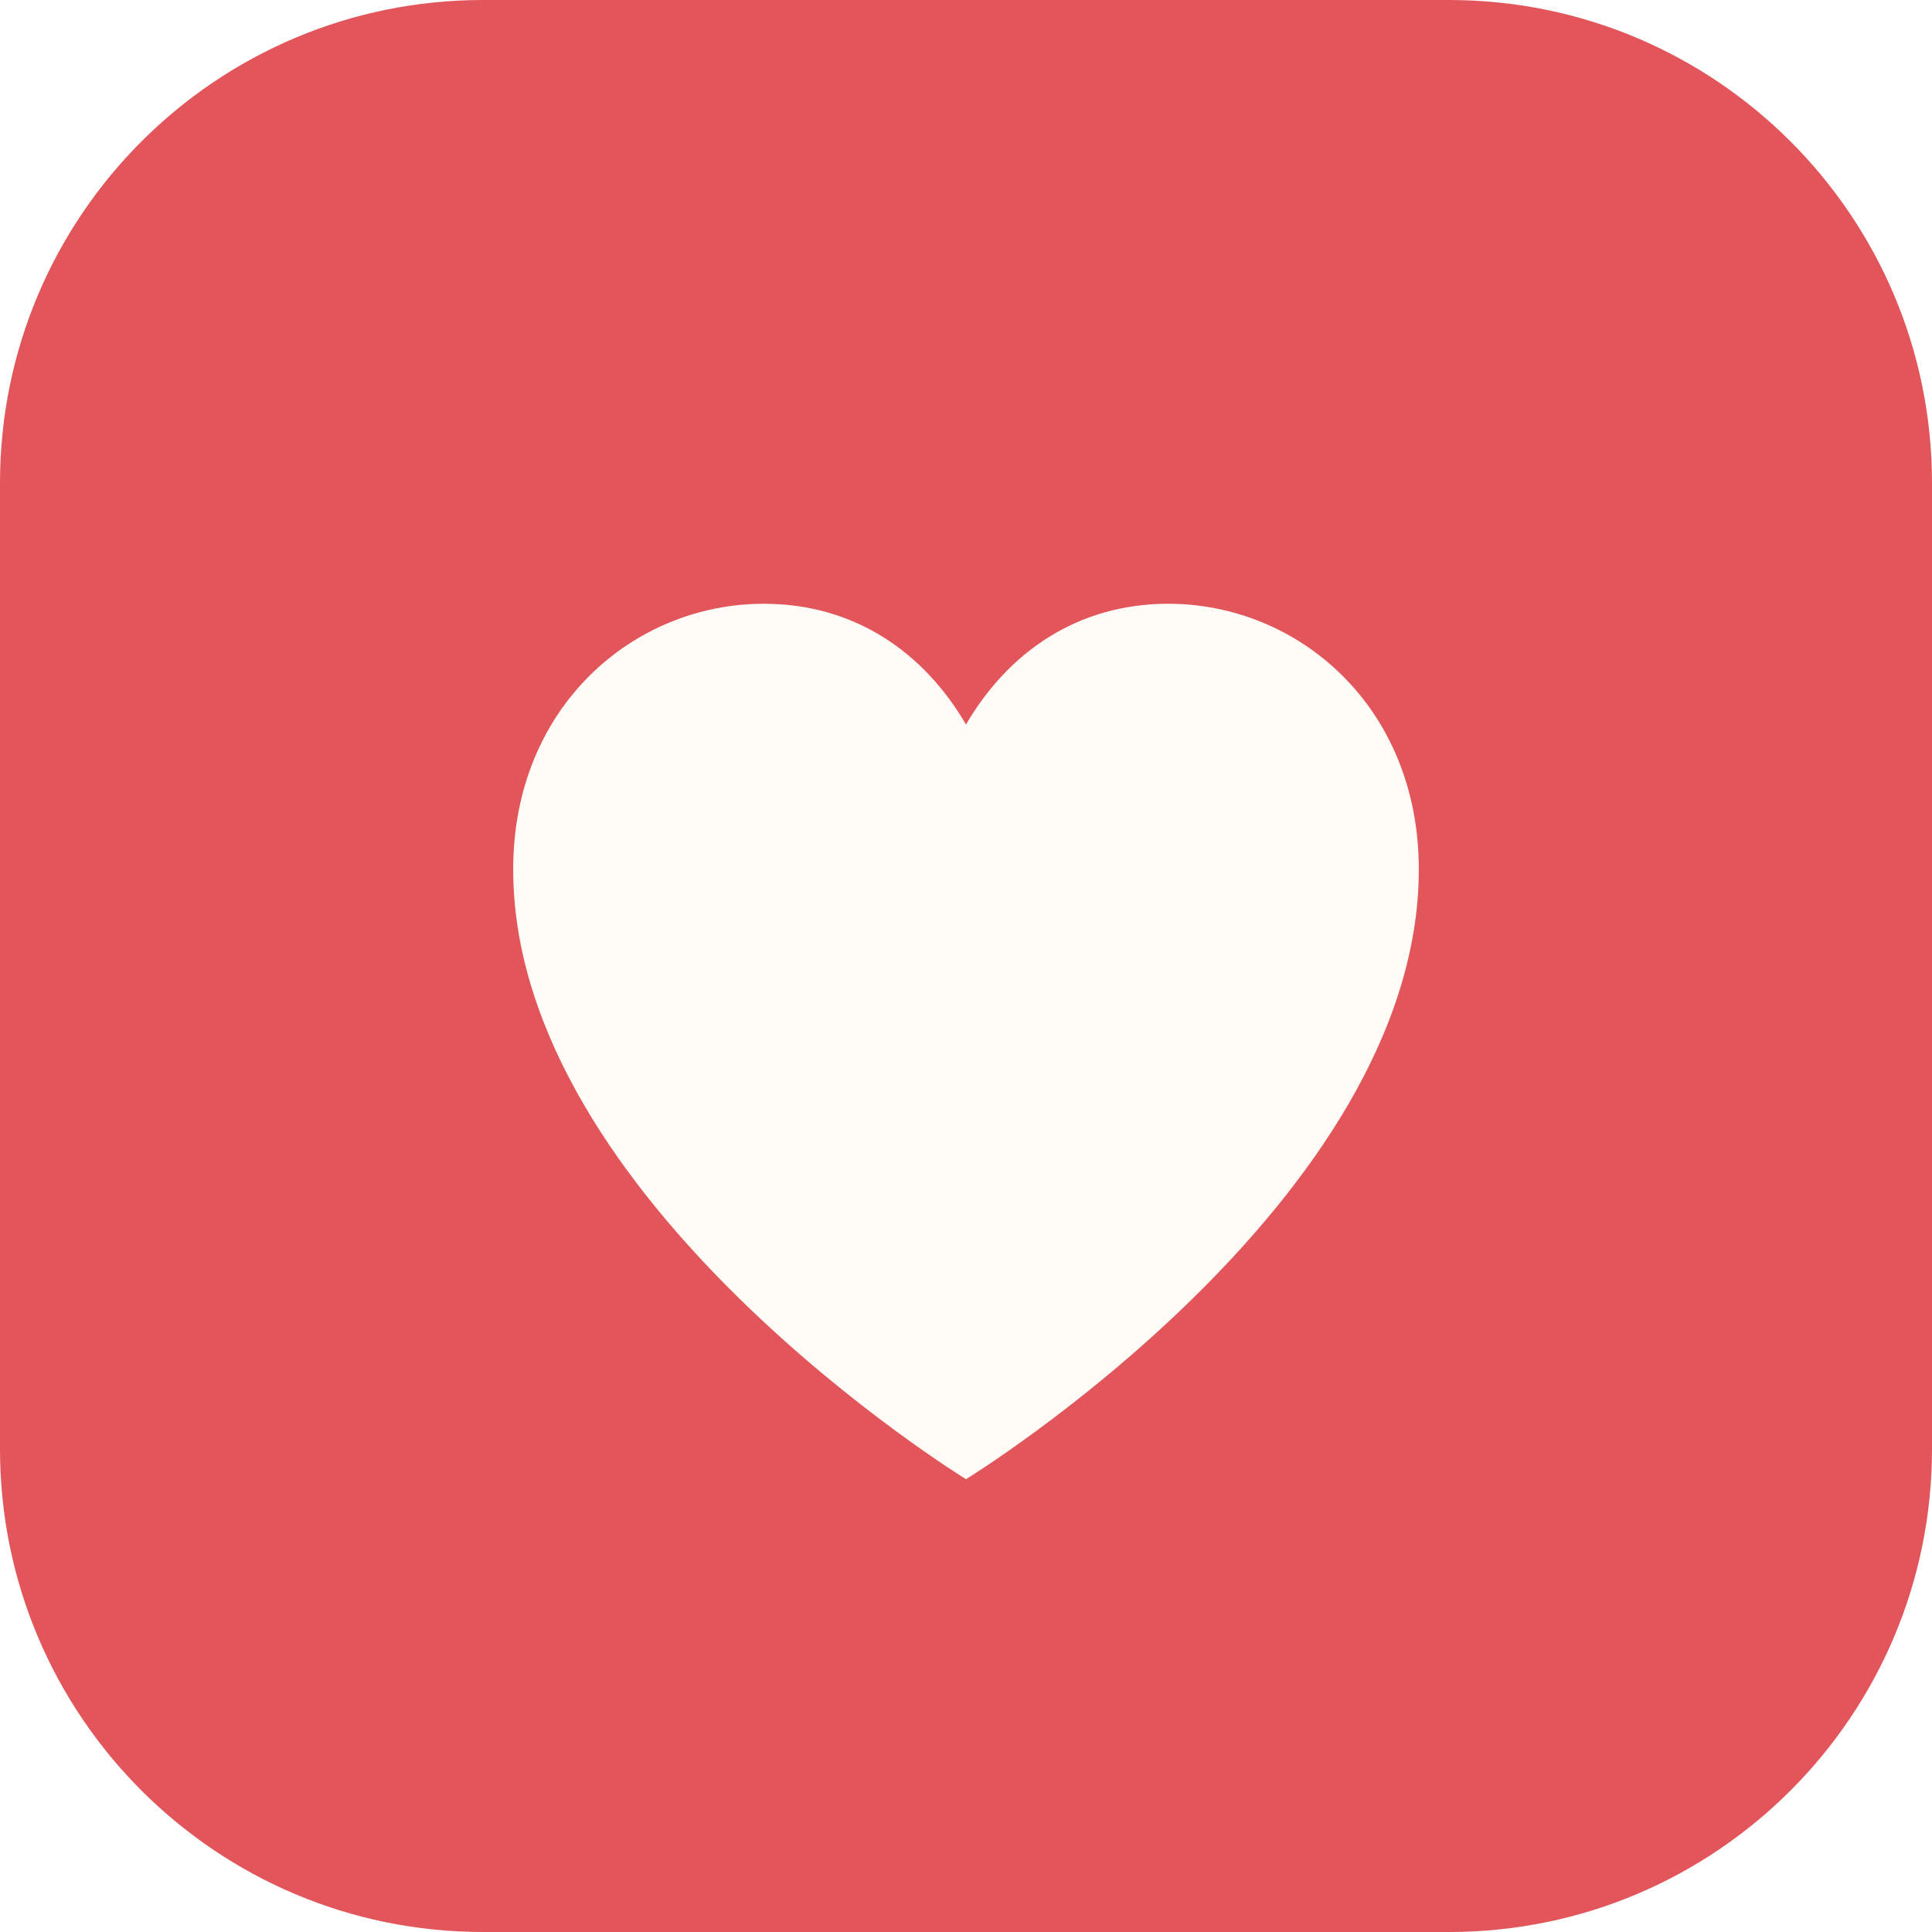
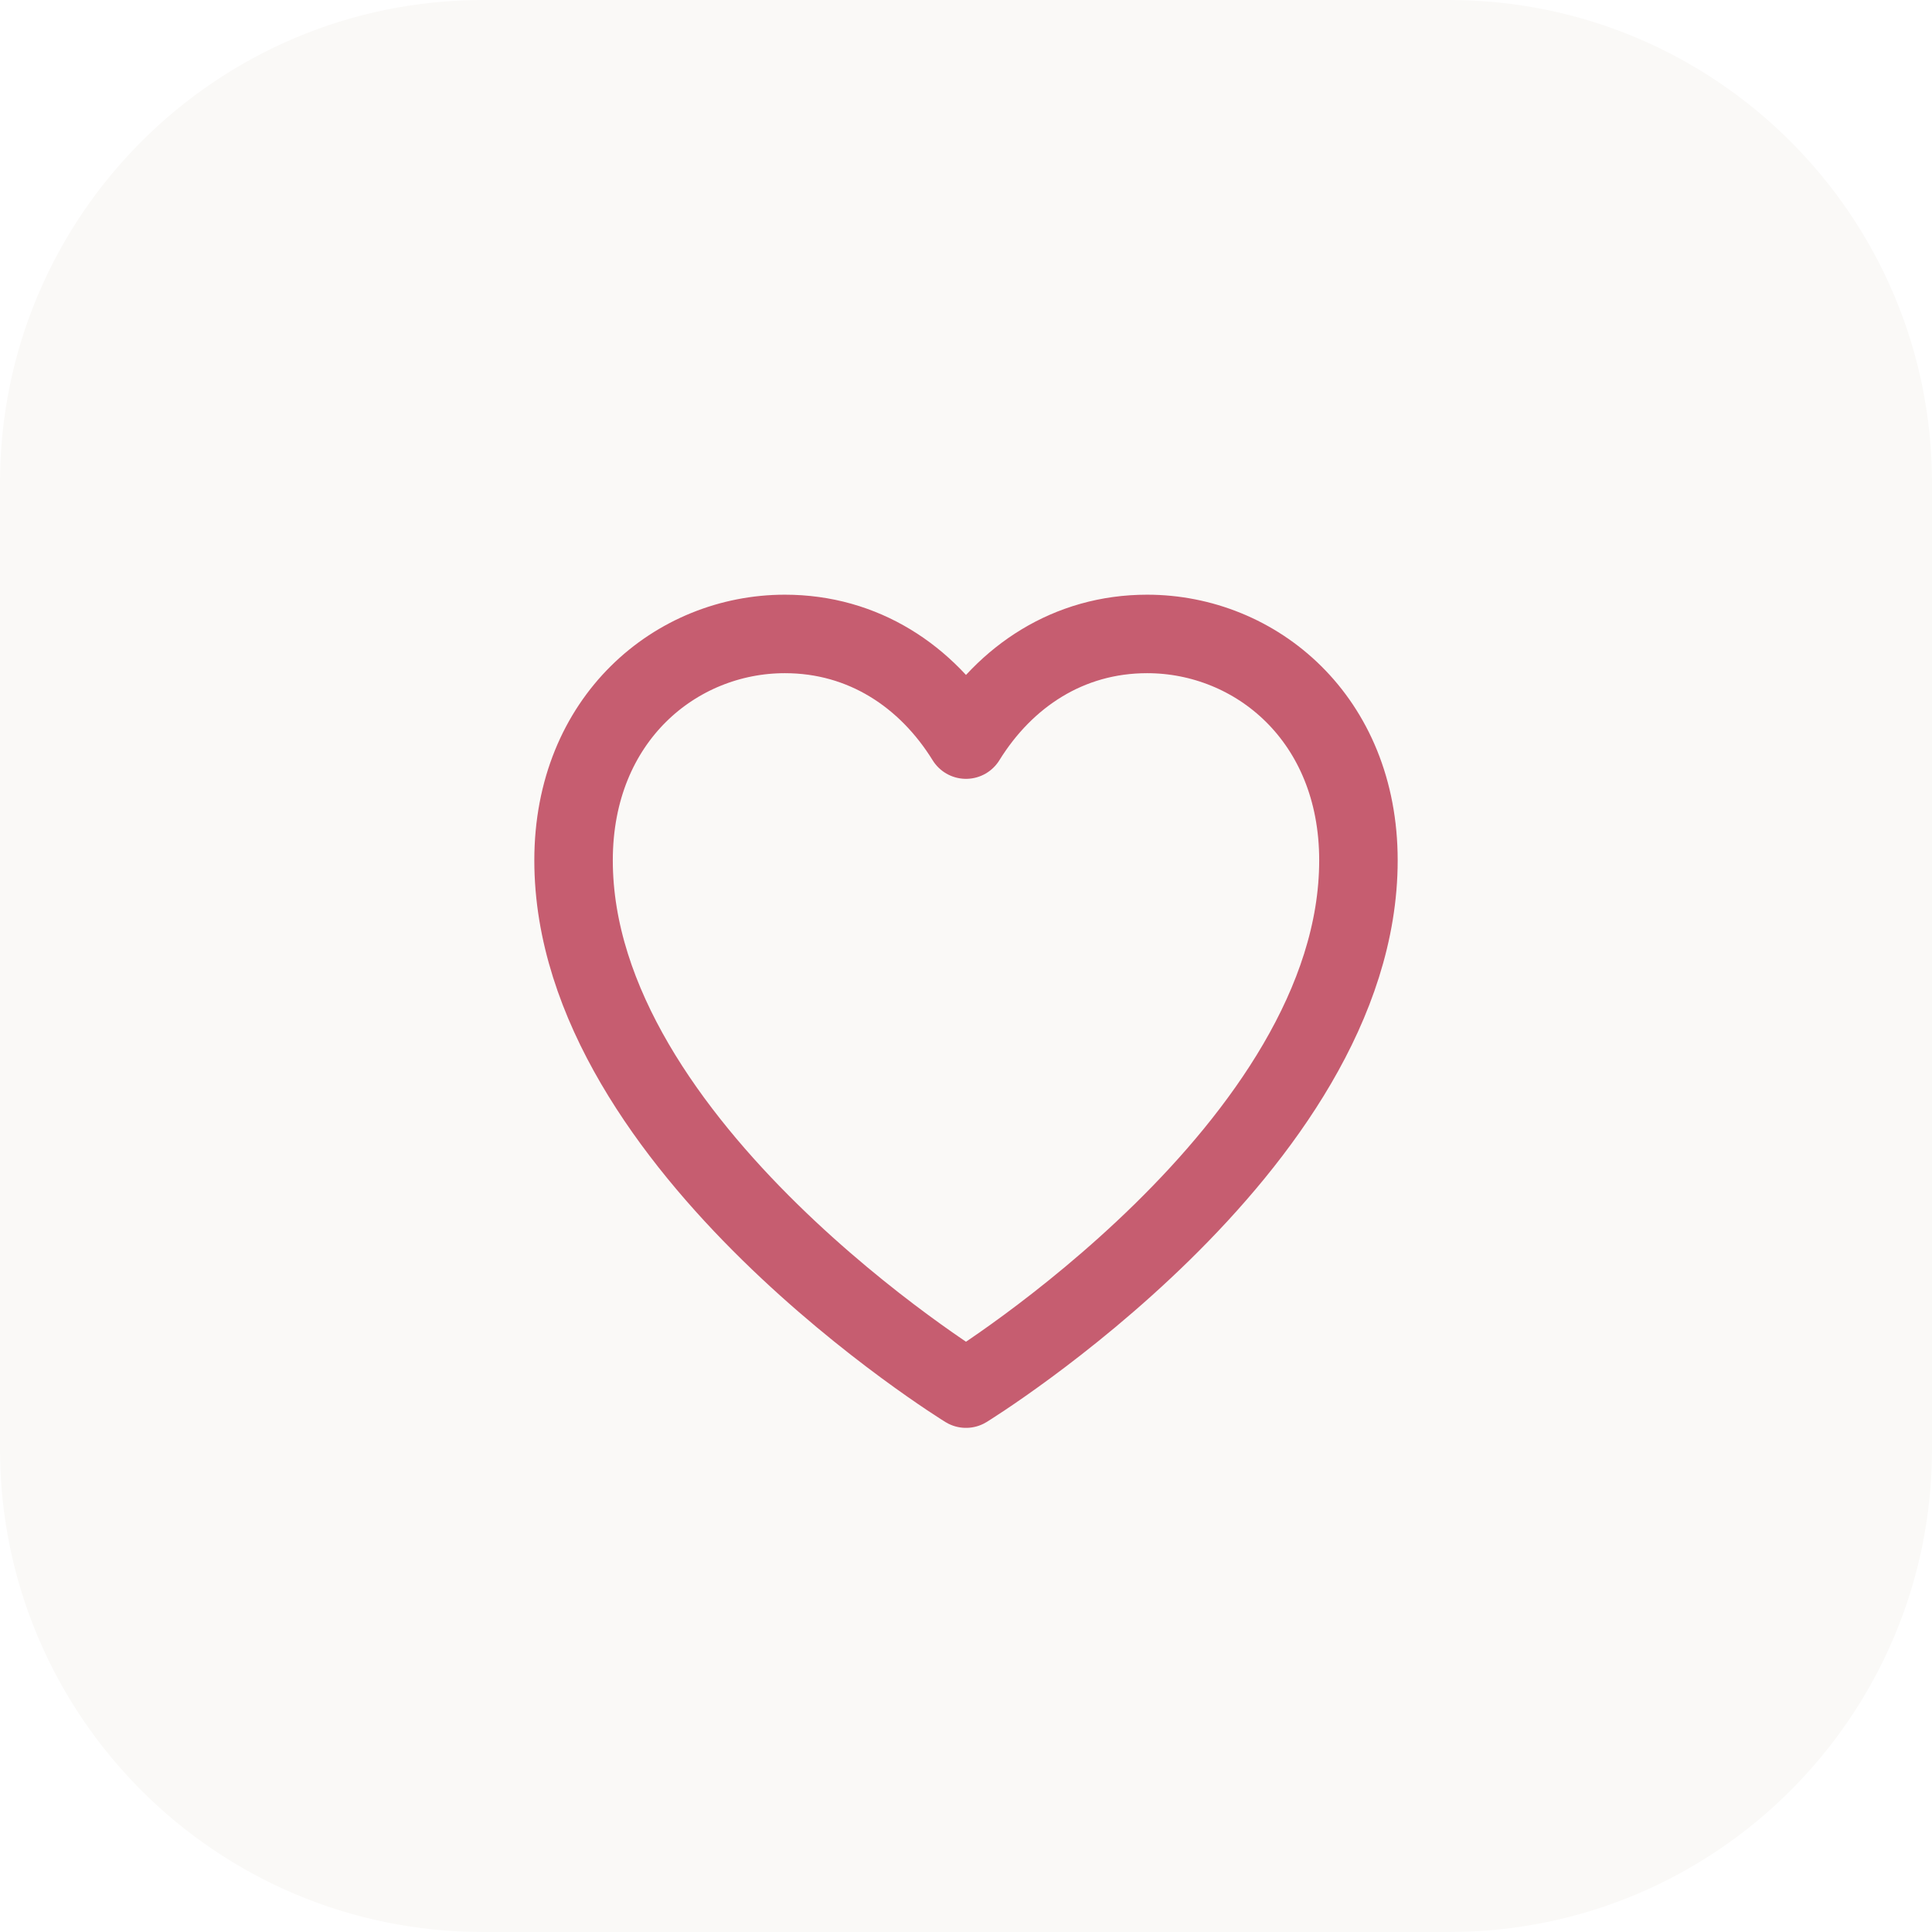
<svg xmlns="http://www.w3.org/2000/svg" viewBox="0 0 64 64">
-   <rect width="64" height="64" rx="16" fill="#e2555a" />
-   <path d="M32 49s-15-9.2-15-20.2C17 23.4 21 20 25.3 20c3 0 5.3 1.6 6.7 4 1.4-2.4 3.7-4 6.7-4C43 20 47 23.4 47 28.8 47 39.8 32 49 32 49z" fill="#fffbf6" />
+   <rect width="64" height="64" rx="16" fill="#FAF9F7" />
+   <path d="M32 46s-13-8-13-17.5C19 23.8 22.4 21 26 21c2.6 0 4.7 1.4 6 3.5 1.3-2.1 3.4-3.5 6-3.5 3.6 0 7 2.8 7 7.5C45 38 32 46 32 46z" fill="none" stroke="#C65D70" stroke-width="2.6" stroke-linejoin="round" />
</svg>
